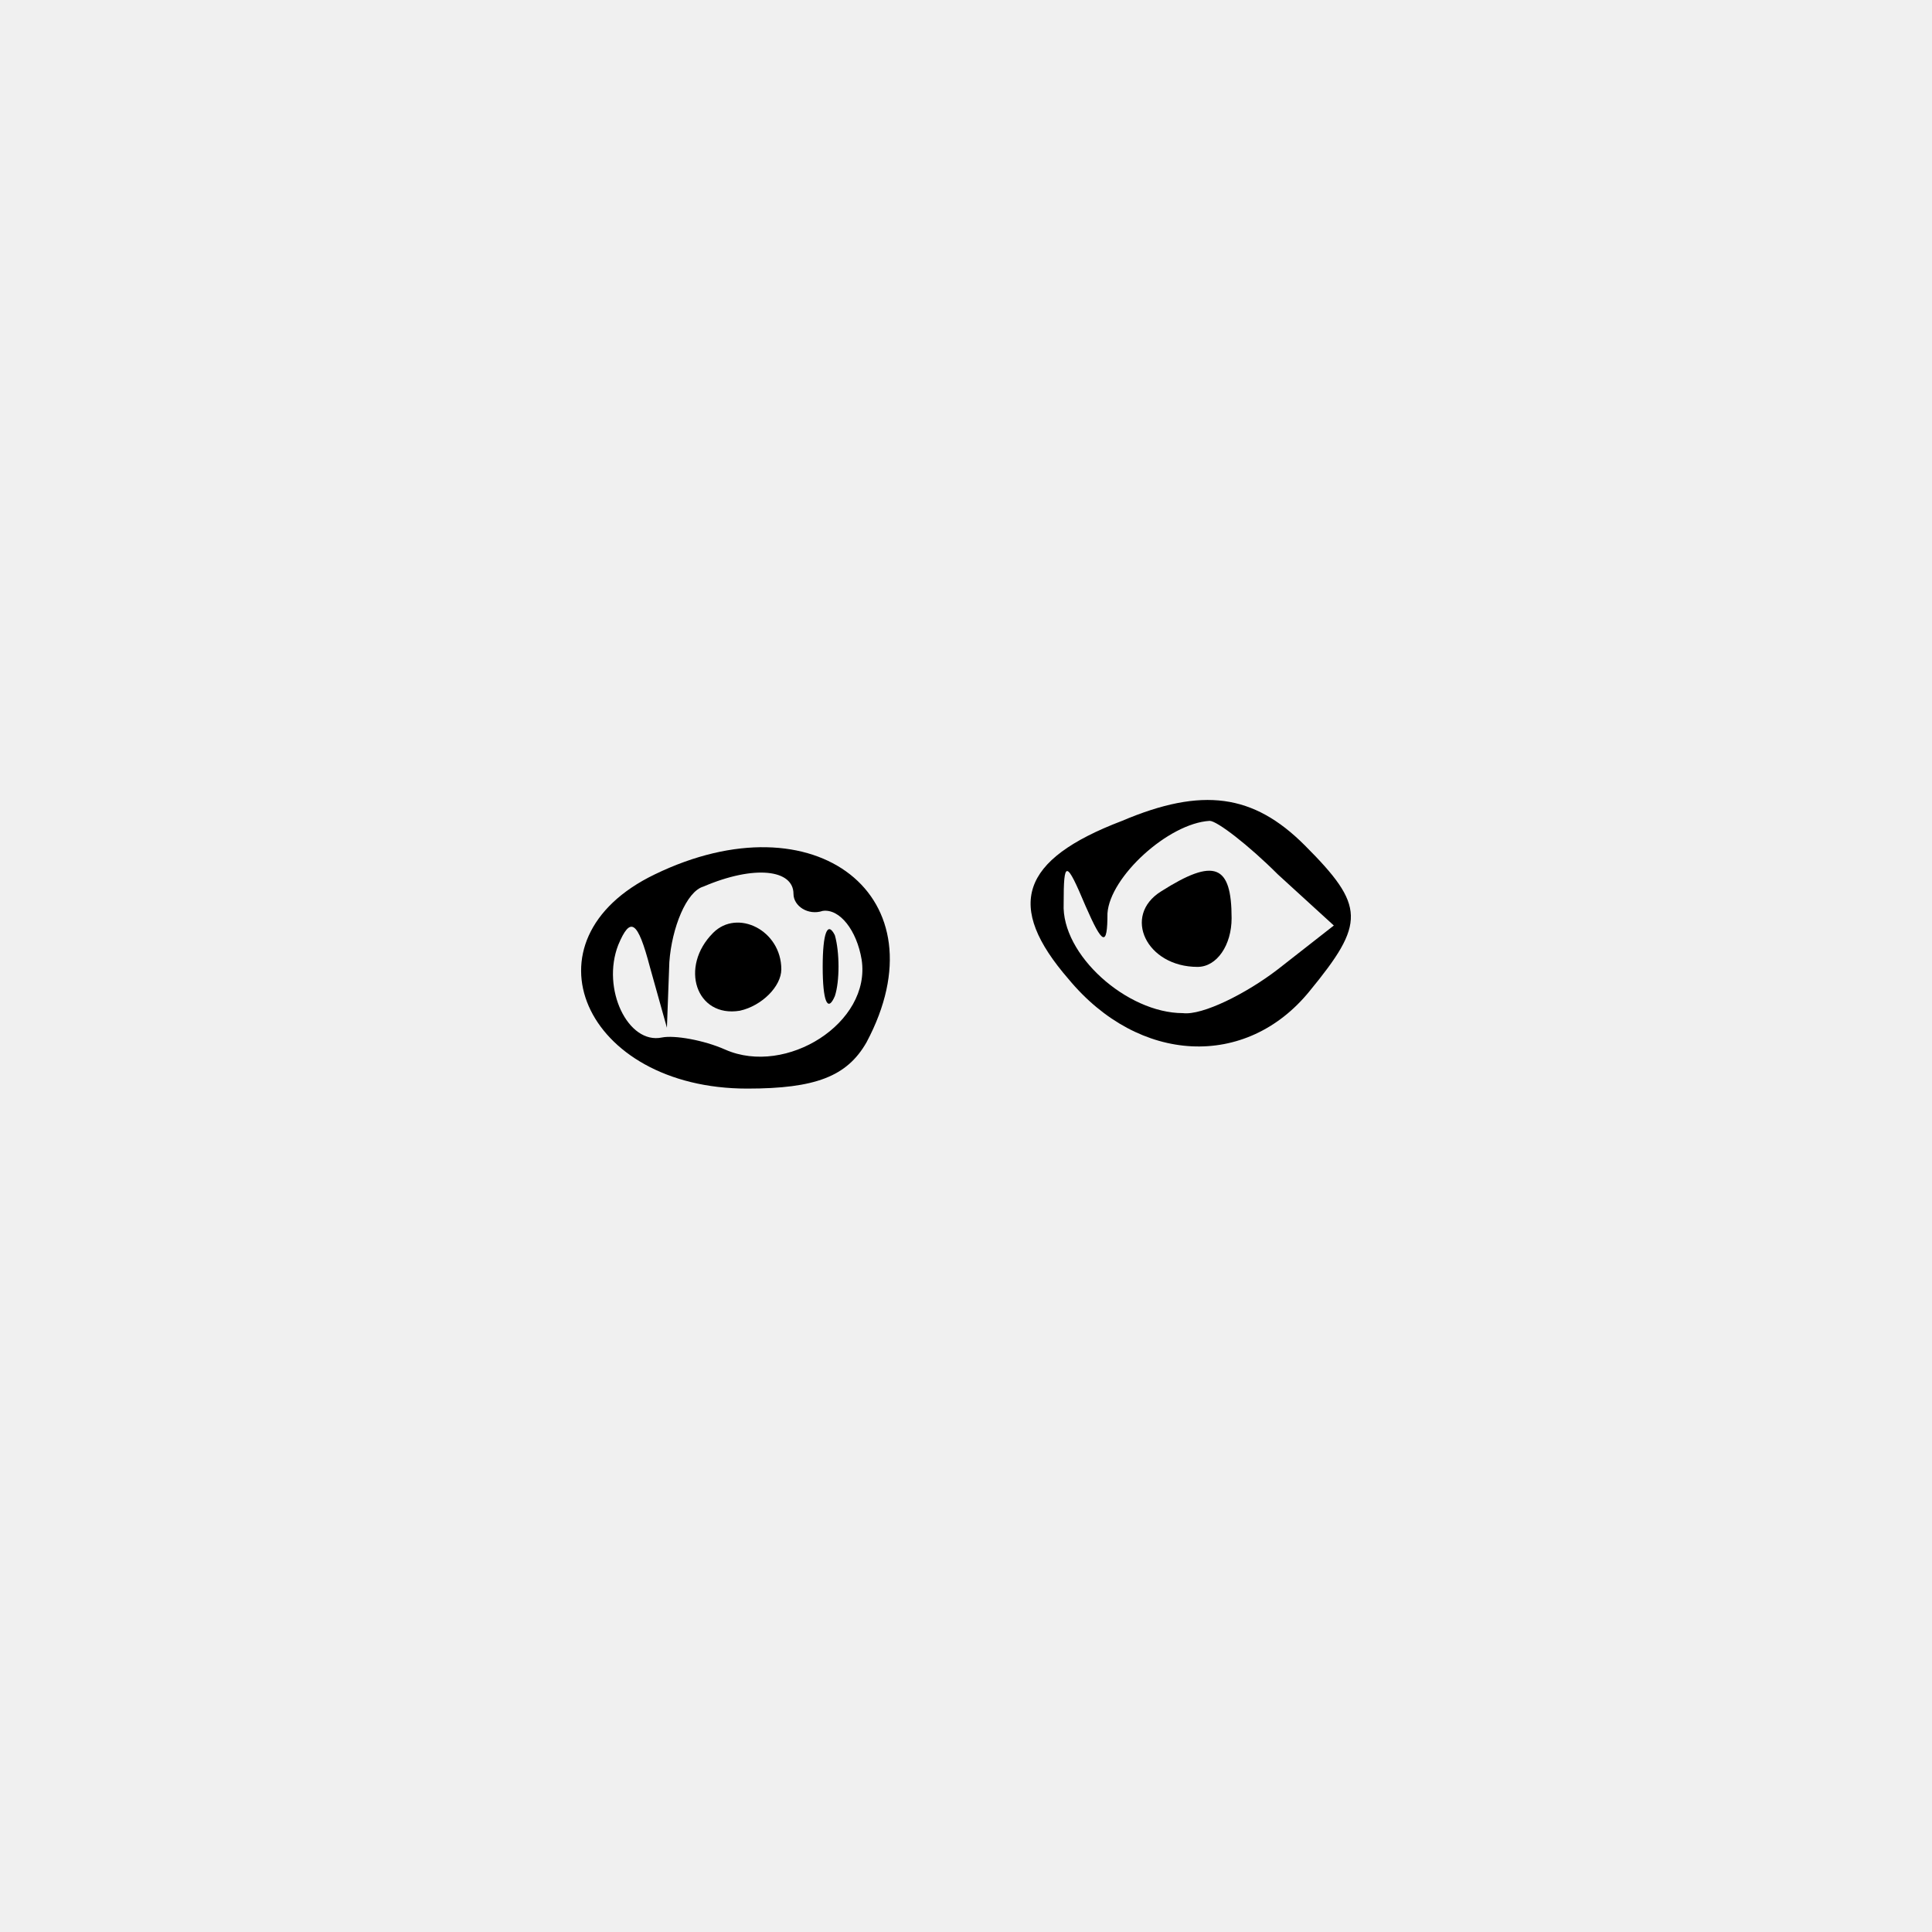
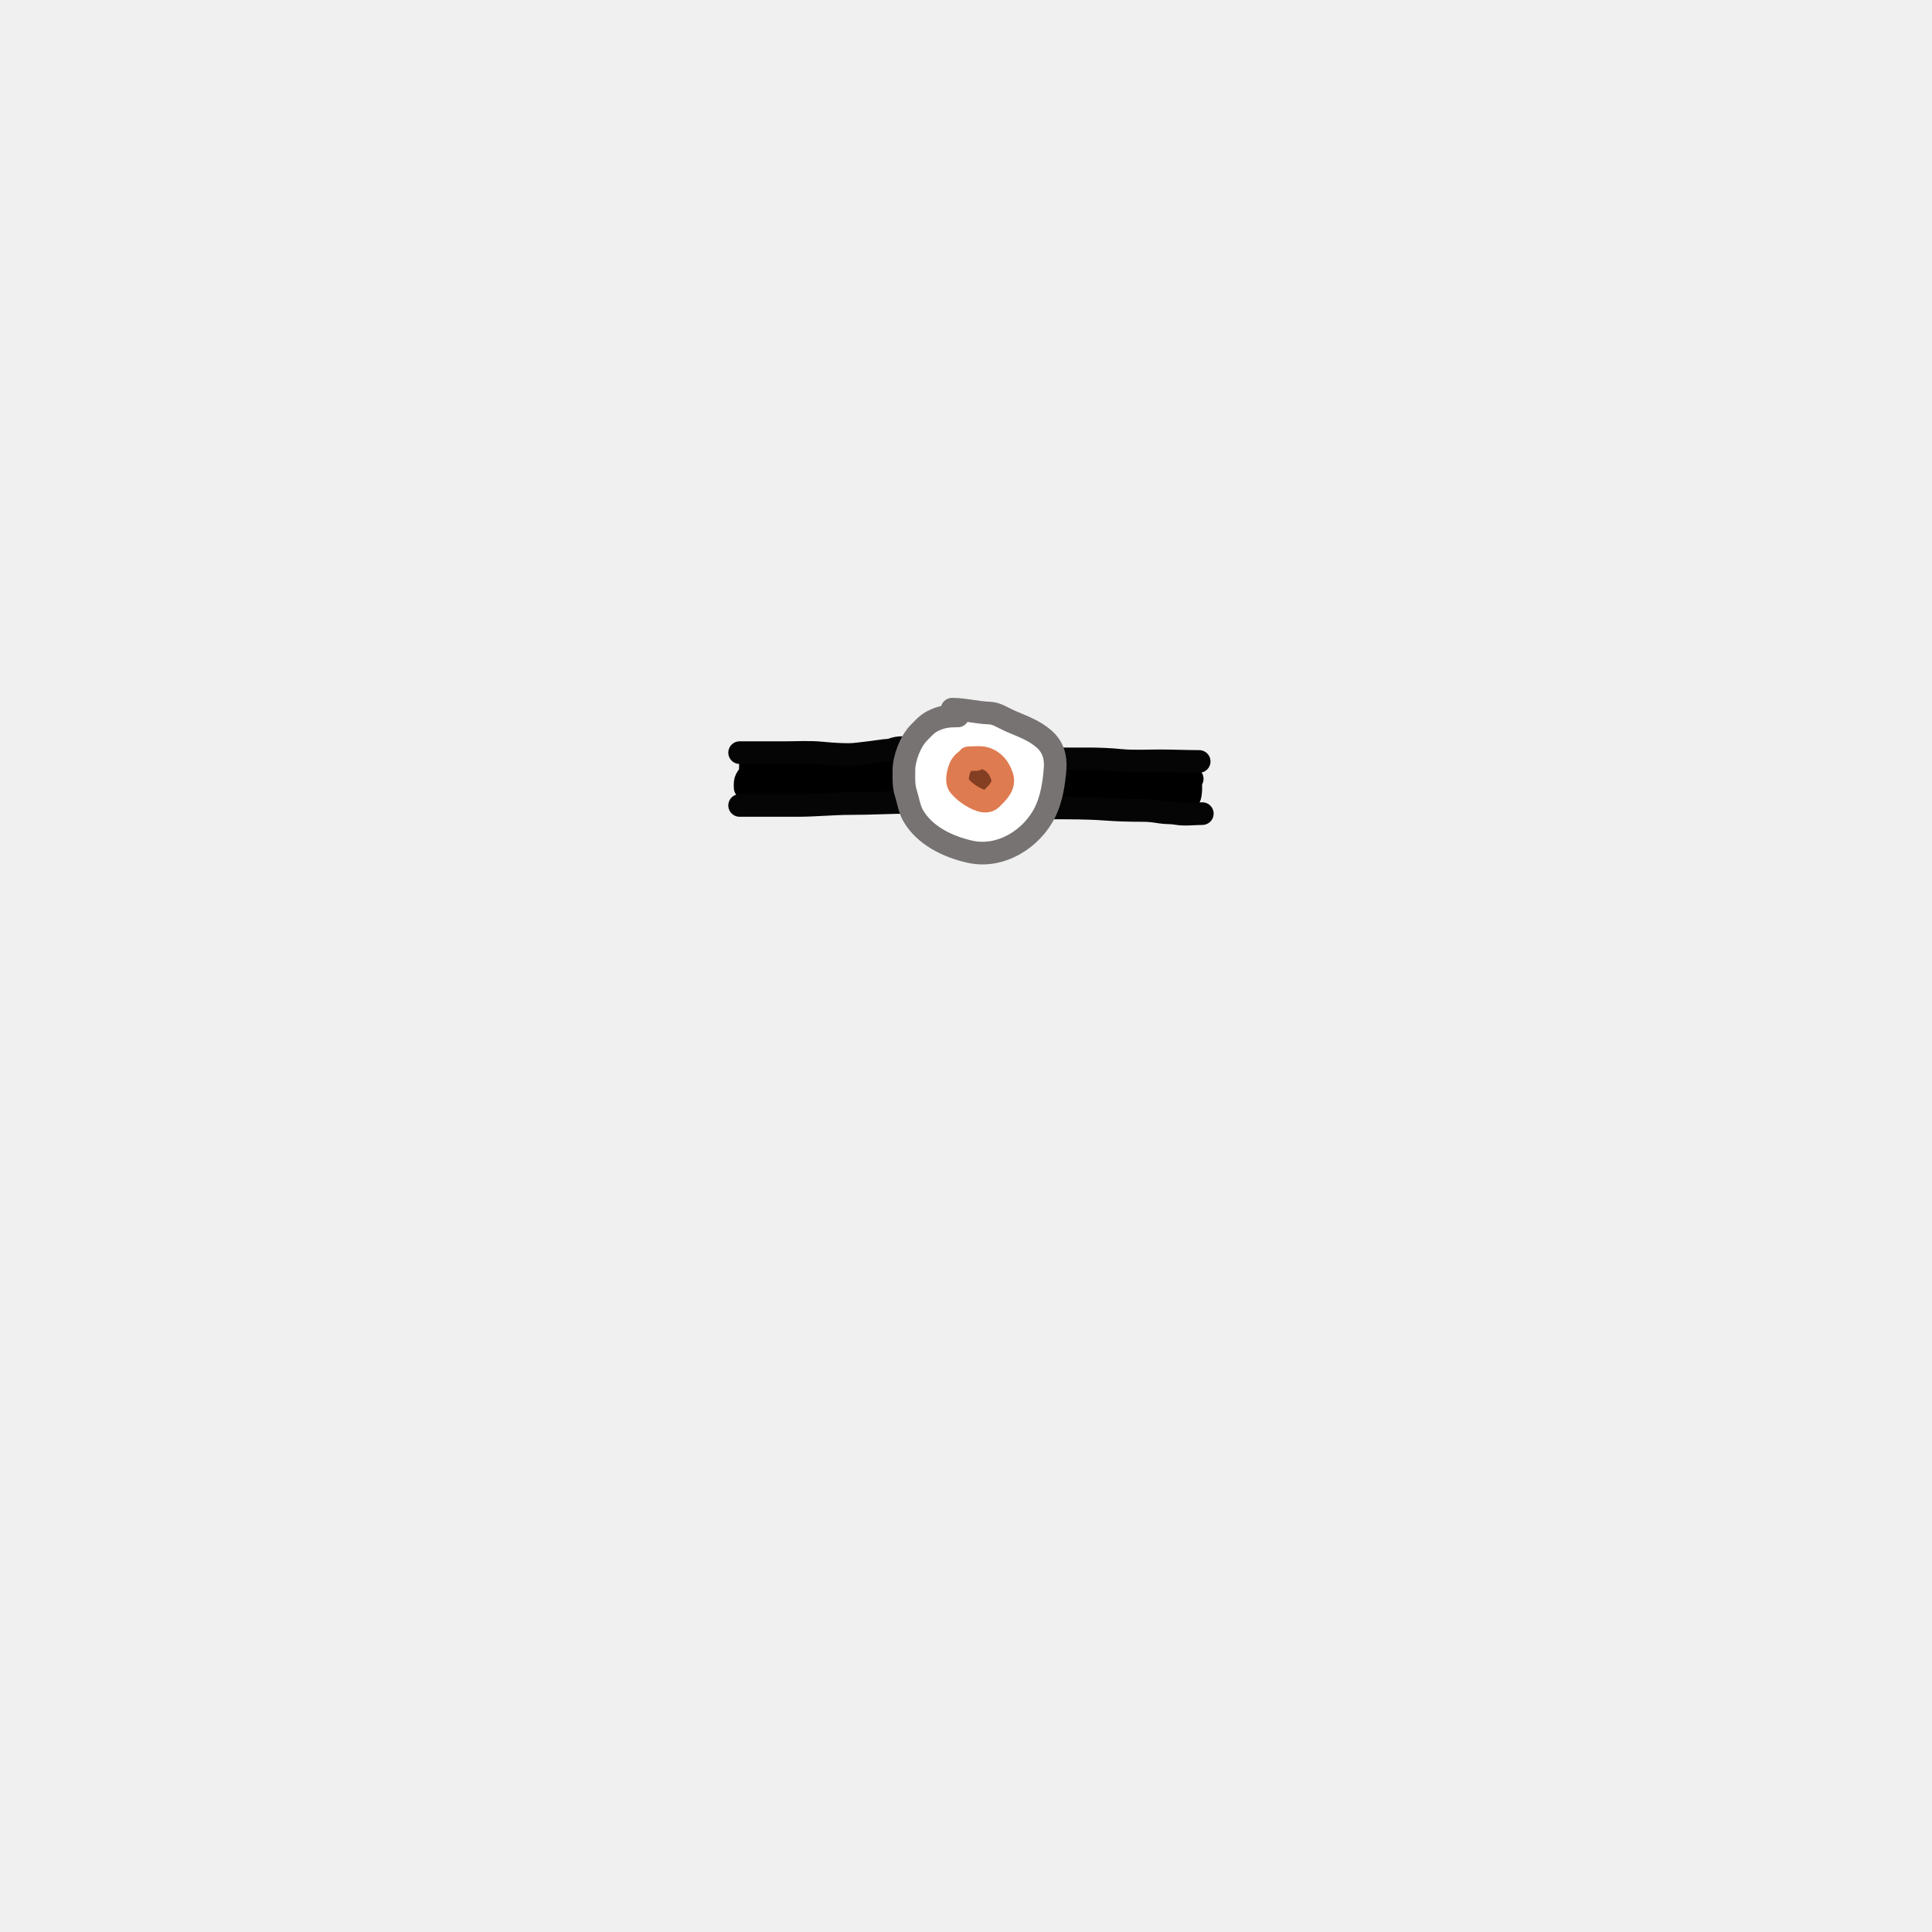
<svg xmlns="http://www.w3.org/2000/svg" width="256" height="256" viewBox="0 0 256 256" fill="none">
-   <g id="Frame 10">
-     <path id="Vector" d="M148.681 108.767C135.135 113.927 133.2 120.055 141.585 129.731C150.938 141.019 165.129 141.664 173.515 131.343C180.933 122.313 180.933 120.055 172.87 111.992C166.097 105.219 159.324 104.251 148.681 108.767ZM169.322 115.862L176.74 122.635L169.322 128.44C165.129 131.666 159.324 134.568 156.744 134.246C149.326 134.246 140.618 126.505 140.94 119.732C140.94 113.927 141.263 113.927 143.843 120.055C146.1 125.215 146.745 125.538 146.745 121.022C147.068 116.185 154.808 109.089 160.291 108.767C161.259 108.767 165.452 111.992 169.322 115.862Z" fill="black" />
-     <path id="Vector_2" d="M153.841 118.12C148.681 121.345 151.906 128.118 158.679 128.118C161.259 128.118 163.194 125.215 163.194 121.668C163.194 114.572 160.936 113.605 153.841 118.12Z" fill="black" />
-     <path id="Vector_3" d="M86.757 115.862C68.696 124.57 77.404 144.244 99.013 144.244C108.043 144.244 112.236 142.632 114.816 138.116C125.137 118.765 108.043 105.542 86.757 115.862ZM105.141 118.443C105.141 120.055 107.076 121.345 109.011 120.7C111.268 120.378 113.526 123.28 114.171 127.151C115.461 135.536 104.173 142.632 96.11 139.084C93.207 137.794 89.337 137.149 87.725 137.471C83.209 138.439 79.662 131.021 81.919 125.215C83.532 121.345 84.499 121.99 86.112 128.118L88.37 136.181L88.692 127.473C89.015 122.958 90.95 118.12 93.207 117.475C99.98 114.572 105.141 115.217 105.141 118.443Z" fill="black" />
-     <path id="Vector_4" d="M94.498 123.603C89.982 128.118 92.24 134.891 98.045 133.923C100.948 133.278 103.528 130.698 103.528 128.44C103.528 123.28 97.723 120.377 94.498 123.603Z" fill="black" />
-     <path id="Vector_5" d="M109.011 128.118C109.011 132.633 109.656 134.246 110.623 131.988C111.269 130.053 111.269 126.183 110.623 123.925C109.656 121.99 109.011 123.603 109.011 128.118Z" fill="black" />
-   </g>
+   <path d="M141.514 101.843C141.514 102.149 141.523 102.413 141.425 102.707C141.308 103.057 141.165 103.422 141.157 103.796C141.15 104.113 141.102 104.533 140.965 104.822C140.383 106.051 144.158 105.823 144.58 105.789C146.423 105.641 148.235 105.225 150.095 105.239C150.979 105.246 151.8 105.458 152.655 105.653C153.305 105.802 153.953 105.841 154.611 105.908C155.435 105.992 156.216 106.415 157.008 106.107C157.094 106.073 157.349 106.057 157.412 106.001C157.652 105.785 157.71 105.351 157.75 105.057C157.857 104.259 157.723 103.471 157.723 102.677C157.723 102.157 157.087 102.048 156.647 102.025C155.791 101.98 154.96 102.032 154.118 102.141C151.949 102.42 149.778 102.498 147.593 102.498C146.693 102.498 145.809 102.677 144.914 102.677C144.371 102.677 143.756 102.62 143.289 102.319C142.995 102.131 142.62 101.991 142.289 101.915C142.147 101.883 141.987 101.902 141.842 101.902C141.667 101.902 141.571 102.441 141.527 102.571C141.352 103.096 141.3 103.626 141.19 104.163C141.167 104.273 141.056 104.548 141.157 104.498C141.285 104.434 141.56 103.844 141.647 103.723C141.939 103.314 142.216 102.894 142.514 102.488C142.574 102.407 142.742 102.063 142.852 102.031C142.938 102.007 142.745 103.379 142.719 103.485C142.671 103.685 142.617 103.884 142.567 104.084C142.507 104.325 142.868 103.689 143.004 103.481C143.059 103.397 143.6 102.681 143.6 102.75C143.6 103.249 143.328 103.87 143.153 104.336C143.142 104.366 143.022 104.548 143.103 104.438C143.419 104.014 143.737 103.592 144.05 103.167C144.3 102.828 144.546 102.487 144.808 102.157C144.877 102.071 144.971 101.897 144.971 102.091C144.971 102.773 144.642 103.421 144.461 104.067C144.459 104.074 144.401 104.323 144.474 104.236C144.759 103.899 145.011 103.53 145.295 103.19C145.555 102.878 145.824 102.572 146.096 102.27C146.272 102.074 146.212 102.323 146.182 102.462C145.996 103.344 145.492 104.127 145.282 104.988C145.258 105.084 145.253 105.096 145.308 105.021C145.484 104.781 145.677 104.552 145.861 104.319C145.902 104.267 146.398 103.692 146.401 103.75C146.421 104.112 146.27 104.452 146.225 104.806C146.214 104.892 146.431 104.624 146.454 104.604C146.809 104.277 147.15 103.935 147.507 103.61C147.608 103.518 148.032 103.004 148.006 103.379C147.972 103.875 147.828 104.399 147.665 104.869C147.621 104.996 147.789 104.721 147.798 104.71C148.101 104.302 148.392 103.886 148.712 103.491C148.8 103.383 148.967 103.099 149.109 103.048C149.267 102.99 149.053 103.676 149.046 103.697C148.888 104.163 148.319 105.493 148.632 105.114C149.292 104.315 149.983 103.525 150.738 102.813C151.166 102.408 151.059 102.754 150.976 103.18C150.899 103.576 150.766 103.95 150.638 104.332C150.586 104.49 150.46 104.735 150.46 104.905C150.46 104.99 150.62 104.838 150.685 104.782C151.057 104.467 151.448 104.178 151.797 103.836C151.88 103.754 152.125 103.412 152.261 103.412C152.376 103.412 152.244 104.207 152.234 104.259C152.161 104.651 152.032 105.035 152.006 105.435C151.982 105.806 152.345 105.234 152.406 105.163C152.74 104.777 153.075 104.39 153.419 104.014C153.519 103.906 153.793 103.508 153.956 103.478C154.01 103.468 153.904 104.215 153.883 104.276C153.828 104.432 153.891 104.322 153.936 104.246C154.163 103.86 154.403 103.48 154.671 103.12C154.725 103.047 154.933 102.692 155.035 102.667C155.067 102.659 154.79 103.583 154.77 103.63C154.622 103.977 154.465 104.321 154.34 104.677C154.235 104.975 154.706 104.279 154.744 104.226C154.959 103.93 155.19 103.66 155.449 103.402C155.617 103.234 155.75 103.11 155.75 103.442C155.75 103.767 155.713 104.101 155.684 104.425C155.68 104.472 155.652 104.959 155.664 104.948C156.104 104.552 156.247 103.862 156.671 103.438C156.736 103.373 156.71 103.754 156.71 103.776C156.707 104.128 156.658 104.463 156.604 104.809C156.6 104.836 156.526 105.094 156.601 104.981C156.768 104.731 156.91 104.475 157.091 104.233C157.103 104.217 157.333 103.889 157.353 103.922C157.428 104.051 157.368 104.379 157.366 104.524C157.364 104.657 157.346 104.775 157.31 104.902C157.263 105.063 157.399 104.576 157.465 104.422C157.607 104.086 157.776 103.765 157.889 103.418C157.917 103.332 158.082 102.975 157.922 103.233C157.42 104.041 156.991 104.953 156.389 105.693C156.28 105.827 156.306 105.282 156.306 105.279C156.353 104.607 156.503 103.937 156.697 103.293C156.706 103.263 156.936 102.608 156.79 102.73C156.309 103.129 155.936 103.768 155.558 104.259C155.253 104.656 154.983 105.091 154.638 105.455C154.347 105.762 154.394 105.466 154.459 105.206C154.591 104.679 154.779 104.172 155.015 103.683C155.096 103.516 155.481 102.908 155.048 103.266C154.156 104.004 153.431 104.991 152.463 105.637C152.203 105.81 152.342 105.16 152.353 105.1C152.504 104.34 152.874 103.646 153.181 102.942C153.278 102.718 153.388 102.483 153.453 102.246C153.52 102 153.027 102.529 152.827 102.687C152.497 102.947 152.186 103.232 151.85 103.485C151.669 103.621 151.567 103.675 151.599 103.399C151.639 103.046 151.764 102.718 151.906 102.395C151.916 102.374 152.103 101.913 152.079 101.919C151.86 101.967 151.555 102.443 151.413 102.584C150.921 103.076 150.412 103.553 149.897 104.021C149.857 104.057 149.568 104.383 149.48 104.332C149.39 104.281 149.679 103.778 149.708 103.723C149.788 103.573 150.106 103.249 149.937 103.266C149.771 103.283 149.363 103.886 149.248 104.001C148.991 104.258 148.726 104.499 148.44 104.723C148.166 104.937 148.212 104.723 148.301 104.461C148.487 103.918 148.781 103.411 149.056 102.909C149.18 102.682 149.616 102.087 149.387 102.207C149.055 102.38 148.73 102.772 148.45 103.015C147.928 103.468 147.434 103.952 146.924 104.418C146.442 104.859 146.606 104.417 146.685 104.061C146.718 103.912 146.376 104.056 146.351 104.067C145.841 104.296 145.398 104.689 144.954 105.021C144.789 105.144 144.5 105.481 144.292 105.527C144.229 105.541 144.255 105.294 144.255 105.266C144.255 104.838 144.248 104.864 143.772 104.895C143.212 104.932 142.649 105.003 142.107 105.15C141.935 105.196 141.445 105.452 141.256 105.349C140.923 105.167 141.867 103.521 141.964 103.313C142.026 103.18 142.078 102.954 142.186 102.846C142.421 102.611 141.798 103.385 141.607 103.657C141.431 103.907 141.257 104.155 141.064 104.392C140.872 104.626 141.107 104.049 141.123 104.008C141.296 103.581 141.524 103.184 141.743 102.779C141.797 102.679 141.947 102.188 142.077 102.15C142.143 102.131 142.038 102.475 142.037 102.478C141.922 102.872 141.728 103.234 141.527 103.591C141.263 104.061 141.261 103.775 141.279 103.362C141.283 103.284 141.477 102.344 141.56 102.644C141.621 102.862 141.545 103.612 141.769 103.713C142.021 103.827 142.417 103.645 142.646 103.558C143.068 103.396 143.466 103.184 143.871 102.988C144.038 102.908 144.021 102.986 144.014 103.15C143.993 103.608 143.934 104.063 143.842 104.511C143.804 104.694 143.782 104.881 143.732 105.061C143.655 105.34 144.148 104.655 144.341 104.438C144.75 103.98 145.152 103.517 145.613 103.111C145.746 102.993 146.098 102.564 146.305 102.564C146.437 102.564 146.079 104.049 146.056 104.213C146.046 104.289 145.942 104.584 146.083 104.471C146.421 104.199 146.734 103.887 147.043 103.584C147.2 103.431 147.374 103.216 147.586 103.134C147.775 103.06 147.712 103.485 147.712 103.561C147.712 103.985 147.692 104.406 147.665 104.829C147.657 104.967 147.525 105.478 147.606 105.604C147.628 105.637 149.671 103.956 149.834 103.826C150.045 103.656 150.245 103.46 150.486 103.332C150.629 103.257 150.571 103.448 150.572 103.551C150.575 103.764 150.558 104.773 150.817 104.845C151.008 104.898 151.286 104.74 151.446 104.663C151.955 104.421 152.423 104.094 152.916 103.822C153.093 103.725 153.552 103.293 153.552 103.697C153.552 104.085 153.452 104.413 153.952 104.213C154.266 104.087 154.549 103.891 154.836 103.716C154.906 103.674 155.186 103.429 155.28 103.452C155.478 103.498 154.791 105.254 154.721 105.461C154.514 106.064 155.164 105.086 155.267 104.955C155.511 104.643 155.638 104.329 155.638 104.895C155.638 104.998 155.643 106.144 155.697 106.12C156.085 105.948 156.291 105.227 156.498 104.892C156.753 104.479 157.217 104.186 157.545 103.75" stroke="black" stroke-width="3" stroke-linecap="round" />
+   <path d="M99.442 101.247C99.442 102.099 99.339 103.019 99.445 103.865C99.489 104.219 99.697 104.397 100.051 104.405C100.84 104.423 101.637 104.465 102.425 104.465C104.41 104.465 106.466 104.32 108.44 104.537C109.331 104.635 110.191 104.703 111.089 104.703C111.505 104.703 111.976 104.645 112.387 104.716C113.212 104.86 114.041 104.822 114.88 104.822C115.661 104.822 117.102 105.088 117.498 104.196C117.721 103.696 117.558 103.039 117.558 102.498C117.558 102.24 117.558 101.982 117.558 101.723C117.558 101.35 117.554 101.408 117.19 101.333C116.582 101.207 115.969 101.141 115.353 101.068C114.67 100.986 114.03 100.764 113.36 100.621C112.379 100.412 111.46 100.174 110.453 100.174C109.706 100.174 108.948 100.136 108.202 100.177C107.597 100.211 107.005 100.501 106.401 100.578C105.666 100.671 104.952 100.86 104.209 100.935C103.454 101.012 102.706 101.008 101.948 101.008C101.663 101.008 101.217 100.919 100.978 101.114C100.694 101.347 100.479 101.749 100.399 102.111C100.285 102.622 100.111 103.446 100.306 103.951C100.404 104.207 100.62 103.727 100.673 103.65C100.986 103.203 101.316 102.77 101.604 102.306C101.772 102.034 101.917 101.712 102.123 101.465C102.278 101.28 102.243 102.3 102.243 102.402C102.243 102.493 102.167 103.411 102.276 103.442C102.381 103.472 102.923 102.701 102.991 102.617C103.113 102.466 103.242 102.195 103.424 102.104C103.534 102.049 103.484 102.618 103.481 102.657C103.44 103.199 103.191 103.776 103.259 104.322C103.265 104.371 103.565 103.982 103.593 103.948C103.864 103.623 104.124 103.291 104.381 102.955C104.405 102.923 104.859 102.393 104.865 102.498C104.885 102.863 104.804 103.256 104.759 103.617C104.685 104.209 105.129 103.496 105.295 103.319C105.763 102.822 106.341 102.349 106.765 101.819C106.783 101.797 106.772 101.872 106.772 101.882C106.772 102.093 106.777 102.303 106.745 102.511C106.704 102.785 106.622 103.052 106.566 103.322C106.547 103.415 106.458 103.661 106.533 103.604C106.628 103.532 106.732 103.334 106.811 103.246C107.123 102.902 107.44 102.564 107.745 102.213C107.812 102.136 108.301 101.487 108.248 101.836C108.136 102.573 107.809 103.301 107.553 103.998C107.527 104.069 107.384 104.339 107.427 104.425C107.441 104.452 107.463 104.377 107.48 104.352C107.608 104.171 107.748 103.998 107.887 103.826C108.374 103.223 108.903 102.657 109.38 102.048C109.463 101.943 109.45 102.022 109.41 102.101C109.235 102.451 109.041 102.794 108.857 103.14C108.631 103.568 107.927 104.836 108.159 104.412C108.584 103.632 109.411 102.99 110.003 102.336C110.058 102.275 110.552 101.66 110.394 102.074C110.136 102.745 109.768 103.381 109.46 104.031C109.28 104.411 109.331 104.304 109.579 104.028C110.343 103.178 111.068 102.301 111.883 101.498C112.422 100.968 111.969 101.847 111.857 102.094C111.526 102.825 111.208 103.554 110.92 104.302C110.899 104.356 111.018 104.243 111.059 104.203C111.437 103.836 111.856 103.514 112.241 103.154C112.33 103.07 113.79 101.775 113.79 101.776C113.948 102.144 113.35 103.009 113.214 103.349C113.163 103.476 113.118 103.606 113.065 103.733C113.061 103.744 113.253 103.467 113.294 103.412C113.629 102.959 114.075 102.367 114.565 102.068C114.692 101.99 114.491 102.36 114.419 102.491C114.156 102.974 113.919 103.466 113.694 103.968C113.658 104.049 113.263 105.048 113.486 104.756C114.209 103.812 115.101 102.944 115.969 102.134C116.148 101.967 116.727 101.344 116.528 101.972C116.173 103.091 115.623 104.128 115.125 105.186C115.123 105.19 114.938 105.529 115.022 105.445C115.35 105.117 115.61 104.717 115.903 104.359C116.381 103.771 116.875 103.184 117.439 102.677C117.575 102.554 117.335 103.15 117.32 103.187C117.208 103.453 116.973 104.285 117.025 104.001C117.103 103.573 117.44 103.129 117.664 102.763C117.706 102.694 117.8 102.46 117.882 102.425C117.946 102.398 117.82 102.945 117.816 102.955C117.622 103.538 117.306 104.067 117.061 104.627C116.837 105.14 117.626 103.658 117.939 103.193C117.981 103.131 118.458 102.48 118.452 102.571C118.419 103.04 118.008 103.613 117.773 104.004C117.556 104.367 117.498 104.505 117.498 104.008C117.498 103.235 117.605 102.377 117.439 101.617C117.28 100.893 116.474 101.393 116.071 101.634C115.281 102.107 114.538 102.67 113.81 103.233C113.422 103.534 113.053 103.9 112.628 104.15C112.191 104.407 112.709 103.418 112.764 103.313C112.812 103.221 113.017 102.901 112.979 102.786C112.953 102.706 112.026 103.327 112.009 103.339C110.881 104.131 109.858 105.098 108.702 105.845C108.064 106.257 109.054 104.85 109.142 104.729C109.345 104.45 109.559 104.181 109.771 103.908C109.781 103.896 109.992 103.632 109.94 103.64C109.256 103.745 108.569 104.333 107.954 104.633C107.364 104.921 107.976 103.855 108.083 103.67C108.246 103.386 108.442 103.121 108.609 102.839C108.743 102.613 108.48 102.738 108.361 102.789C107.345 103.233 106.424 103.882 105.424 104.365C105.399 104.378 104.964 104.634 104.937 104.544C104.862 104.285 105.134 103.796 105.229 103.574C105.264 103.491 105.889 102.225 105.838 102.213C105.618 102.165 105.244 102.386 105.063 102.465C104.455 102.73 103.875 103.049 103.282 103.346C103.06 103.456 102.828 103.583 102.587 103.65C102.377 103.709 102.517 103.268 102.534 103.193C102.651 102.69 102.856 102.208 103.07 101.74C103.141 101.585 103.357 101.277 103.348 101.094C103.348 101.088 101.841 101.938 101.719 102.011C101.396 102.207 101.065 102.388 100.746 102.591C100.629 102.665 100.622 102.65 100.67 102.518C100.721 102.377 100.792 102.246 100.869 102.117C100.916 102.038 100.991 101.777 100.991 101.869C100.991 102.436 100.581 103.096 100.395 103.617C100.369 103.69 100.073 104.688 100.101 104.276C100.126 103.898 100.275 103.571 100.392 103.22C100.509 102.869 100.045 103.091 99.799 103.021C99.531 102.945 99.596 102.62 99.409 102.518C99.319 102.469 98.86 104.002 98.823 104.18C98.712 104.71 98.724 104.187 98.727 103.942C98.731 103.567 98.801 103.273 99.025 102.975" stroke="black" stroke-width="3" stroke-linecap="round" />
+   <path d="M140.238 100.562C142.963 100.562 145.69 100.473 148.401 100.747C150.138 100.922 151.922 100.812 153.668 100.812C155.406 100.812 157.154 100.895 158.898 100.895" stroke="#050505" stroke-width="3" stroke-linecap="round" />
+   <path d="M139.405 107.059C141.765 107.059 144.112 107.051 146.467 107.226C148.178 107.353 149.871 107.393 151.586 107.393C152.346 107.393 153.104 107.506 153.853 107.624C154.528 107.73 155.213 107.669 155.88 107.791C156.965 107.988 158.21 107.809 159.314 107.809" stroke="#050505" stroke-width="3" stroke-linecap="round" />
+   <path d="M98.003 99.729C99.972 99.729 101.94 99.729 103.909 99.729C105.535 99.729 107.207 99.622 108.828 99.775C110.026 99.888 111.21 99.979 112.415 99.979C113.335 99.979 114.174 99.819 115.08 99.729C115.749 99.662 116.412 99.535 117.08 99.46C117.46 99.417 117.864 99.424 118.227 99.294C118.712 99.12 119.055 99.062 119.579 99.062" stroke="#050505" stroke-width="3" stroke-linecap="round" />
+   <path d="M98.003 106.726C100.559 106.726 103.116 106.726 105.672 106.726C108.014 106.726 110.328 106.476 112.665 106.476C115.412 106.476 118.161 106.31 120.912 106.31" stroke="#050505" stroke-width="3" stroke-linecap="round" />
+   <path d="M124.327 97.313C122.968 97.611 122.375 99.094 121.953 100.265C121.67 101.051 121.495 101.612 121.495 102.459C121.495 103.799 121.567 105.005 121.911 106.31C122.479 108.46 124.49 109.378 126.535 109.642C128.503 109.896 130.507 109.808 132.491 109.808C133.573 109.808 134.332 109.743 134.823 108.679C135.335 107.57 135.894 106.493 136.489 105.43C137.542 103.55 137.707 101.221 136.369 99.46C136.021 99.003 135.259 98.634 134.777 98.312C134.021 97.808 133.218 97.427 132.407 97.021C131.679 96.657 130.947 96.295 130.158 96.082C129.079 95.79 127.933 96.039 126.909 96.397C125.304 96.957 123.698 97.485 122.952 99.141C122.582 99.964 122.328 100.923 122.328 101.83C122.328 102.262 122.328 102.694 122.328 103.126C122.328 103.253 122.256 103.68 122.346 103.792C122.475 103.953 122.445 104.34 122.494 104.56C122.57 104.899 122.714 105.249 122.869 105.56C123.036 105.894 123.129 106.303 123.369 106.597C123.49 106.745 123.691 107.042 123.744 107.226C123.82 107.492 124.139 107.736 124.327 107.929C124.745 108.36 125.072 108.716 125.577 109.059C126.179 109.468 126.796 109.947 127.474 110.225C128.233 110.535 128.912 110.841 129.737 110.896C130.377 110.939 130.903 110.947 131.537 110.896C132.596 110.811 133.131 110.38 133.907 109.706C134.727 108.995 135.486 108.004 136.054 107.078C136.993 105.547 137.32 103.594 136.781 101.858C136.463 100.832 136.217 99.73 135.568 98.854C134.834 97.863 133.593 97.48 132.407 97.48C131.54 97.48 130.673 97.48 129.806 97.48C128.052 97.48 126.951 98.163 125.725 99.414C124.287 100.881 123.161 102.971 123.161 105.051C123.161 105.846 123.562 106.189 124.336 106.347C125.384 106.56 126.798 106.654 127.821 106.3C128.841 105.947 129.615 105.099 130.306 104.31C130.841 103.7 130.989 103.007 130.889 102.209C130.7 100.697 129.002 100.033 127.678 100.497C125.887 101.123 125.551 104.036 125.877 105.597C126.308 107.653 129.588 106.485 130.69 105.893C131.958 105.213 132.287 103.537 131.704 102.293C131.34 101.515 129.538 100.356 128.927 101.413C128.669 101.861 128.559 102.59 128.589 103.098C128.625 103.684 129.348 103.793 129.802 103.838C131.097 103.968 132.465 103.911 133.745 103.681C134.299 103.582 136.341 103.264 135.388 102.311C134.782 101.705 133.578 101.349 132.741 101.534C131.636 101.777 130.823 102.977 130.408 103.94C130.062 104.744 129.999 105.403 131.075 105.291C132.011 105.194 133.057 104.261 132.87 103.246C132.705 102.347 131.573 101.81 130.723 102.015C129.801 102.237 129.361 103.396 129.08 104.185C128.973 104.487 128.915 105.347 128.404 105.296C127.297 105.185 127.722 103.37 128.057 102.825C128.464 102.162 129.924 101.055 130.649 101.945C131.115 102.517 131.113 103.392 130.473 103.81C129.41 104.506 127.694 104.003 126.696 103.394C126.143 103.056 125.966 102.333 126.743 102.246C127.667 102.144 128.639 102.927 128.872 103.81C129.365 105.681 125.016 105.101 126.437 102.811C127.258 101.488 128.899 100.904 130.39 100.904C131.352 100.904 131.631 101.601 130.848 102.228C130.058 102.86 128.524 103.24 127.844 102.256C126.811 100.758 127.788 98.772 128.955 97.702C129.251 97.43 129.691 97.092 130.121 97.1C130.572 97.108 130.488 97.92 130.473 98.183C130.354 100.272 129.149 102.57 127.742 104.088C126.924 104.971 125.854 105.301 124.669 105.301C124.104 105.301 123.438 105.212 123.499 104.519C123.56 103.816 124.66 103.328 125.243 103.2C126.744 102.869 126.444 105.52 126.4 106.407C126.353 107.359 126.023 108.06 125.04 108.226C124.083 108.386 122.999 108.29 122.43 107.393C122.242 107.097 121.884 106.271 122.115 105.912C122.46 105.375 123.476 105.546 123.975 105.643C124.816 105.806 125.279 106.422 125.91 106.93C126.486 107.394 127.284 107.853 128.039 107.888C129.766 107.968 130.584 105.847 131.246 104.579C131.877 103.369 132.416 102.107 133.102 100.927C133.236 100.696 133.483 100.08 133.782 99.988C134.359 99.81 136.489 101.082 135.989 101.645C135.85 101.802 135.411 101.942 135.258 101.728C135.248 101.714 135.137 102.181 135.101 102.265C134.681 103.226 133.923 104.083 133.194 104.819C132.512 105.509 131.756 106.175 130.88 106.606C130.756 106.667 130.278 106.967 130.112 106.874C129.856 106.732 130.329 105.787 130.491 105.662C131.115 105.181 131.656 105.866 130.825 106.143" stroke="white" stroke-width="3" stroke-linecap="round" />
+   <path d="M132.074 99.062C131.987 99.508 132.019 99.515 131.866 99.942C131.806 100.109 131.728 100.264 131.662 100.427C131.623 100.526 131.723 100.211 131.806 100.145C131.831 100.125 131.945 99.944 131.972 100.016C132.168 100.529 131.816 101.419 131.695 101.904C131.508 102.651 131.301 103.392 131.176 104.153C131.129 104.444 131.331 104.403 131.584 104.389C131.806 104.377 132.814 103.999 132.824 104.347C132.83 104.565 132.534 105.665 132.717 105.764C132.982 105.906 133.466 105.735 133.736 105.685C133.804 105.672 134.622 105.465 134.619 105.532C134.602 106.053 133.83 106.779 133.541 107.17C133.368 107.405 132.778 107.946 132.778 108.272C132.778 108.303 134.117 107.735 133.421 107.735C133.01 107.735 132.665 107.86 132.292 108.013C131.763 108.228 132.476 107.865 132.611 107.772C133.037 107.48 133.407 107.113 133.768 106.745C133.979 106.529 133.972 106.483 133.694 106.606C133.478 106.701 133.085 107.238 133.111 107.004C133.135 106.783 133.566 106.48 133.731 106.361C134.271 105.97 133.646 106.762 133.509 106.958C133.071 107.583 133.557 107.349 133.856 106.981C134.077 106.708 133.69 106.975 133.601 107.027C133.186 107.272 132.75 107.504 132.361 107.791C131.954 108.09 132.425 107.775 132.574 107.726" stroke="white" stroke-width="3" stroke-linecap="round" />
+   <path d="M129.362 102.073C129.355 102.355 129.282 102.384 129.032 102.461C128.996 102.472 128.653 102.477 128.746 102.372C128.864 102.239 128.986 102.597 129.007 102.645C129.057 102.765 128.905 102.896 128.905 102.689C128.905 102.452 128.974 102.321 128.918 102.645C128.893 102.789 128.737 103.229 128.746 103.204C128.805 103.04 128.943 102.862 129.134 102.874C129.256 102.881 129.191 103.515 129.191 103.636C129.191 103.736 129.257 103.446 129.308 103.359C129.396 103.212 129.506 103.094 129.613 102.963C129.803 102.73 129.638 103.284 129.62 103.363C129.558 103.631 129.326 104.026 129.655 103.734C129.734 103.664 130.048 103.36 130.048 103.566C130.048 103.706 129.949 104.338 129.998 104.29C130.111 104.177 130.498 103.623 130.645 103.623C130.746 103.623 130.511 104.211 130.48 104.268C130.398 104.421 130.651 104.071 130.734 104.03C130.976 103.909 130.675 104.472 130.645 104.519C130.467 104.796 130.707 104.158 130.734 104.074C130.974 103.342 129.428 103.788 129.604 102.874C129.639 102.69 130.053 102.503 130.207 102.658C130.465 102.915 129.836 103.237 129.674 103.261C129.14 103.342 129.326 102.32 129.489 102.086C129.721 101.755 130.328 101.531 130.471 102.054C130.601 102.533 130.429 103.337 129.909 103.525C129.68 103.607 129.42 103.551 129.42 103.274C129.42 102.841 130.739 103.169 130.048 103.81C129.764 104.074 129.477 103.684 129.423 103.42C129.327 102.959 129.69 102.889 130.102 102.937C130.4 102.972 130.731 103.23 130.588 103.556C130.483 103.796 130.089 103.731 129.877 103.731" stroke="#843F22" stroke-width="3" stroke-linecap="round" />
+   <path d="M126.921 94.866C125.598 94.866 124.725 94.955 123.545 95.568C122.782 95.965 122.333 96.518 121.751 97.1C120.626 98.225 119.772 100.502 119.772 102.086C119.772 103.1 119.713 104.101 120.027 105.079C120.32 105.992 120.485 107.151 120.949 107.987C122.459 110.705 125.603 112.217 128.581 112.867C132.583 113.741 136.687 111.193 138.467 107.633C139.33 105.907 139.666 103.744 139.808 101.824C139.921 100.301 139.523 98.959 138.354 97.93C137.025 96.76 135.448 96.232 133.843 95.533C133.022 95.175 132.048 94.508 131.134 94.483C129.448 94.438 127.845 93.973 126.155 93.973" stroke="#777373" stroke-width="3" stroke-linecap="round" />
+   <path d="M129.305 100.644C128.677 100.644 128.136 100.556 127.676 101.016C127.267 101.425 127.063 102.004 126.949 102.575C126.855 103.042 126.802 103.762 127.136 104.138C127.568 104.623 127.871 104.909 128.419 105.275C129.156 105.766 130.592 106.617 131.363 105.846C132.13 105.08 133.189 104.136 132.786 102.899C132.405 101.729 131.705 100.821 130.506 100.473C129.855 100.283 129.016 100.415 128.333 100.415" stroke="#DF7B50" stroke-width="3" stroke-linecap="round" />
</svg>
